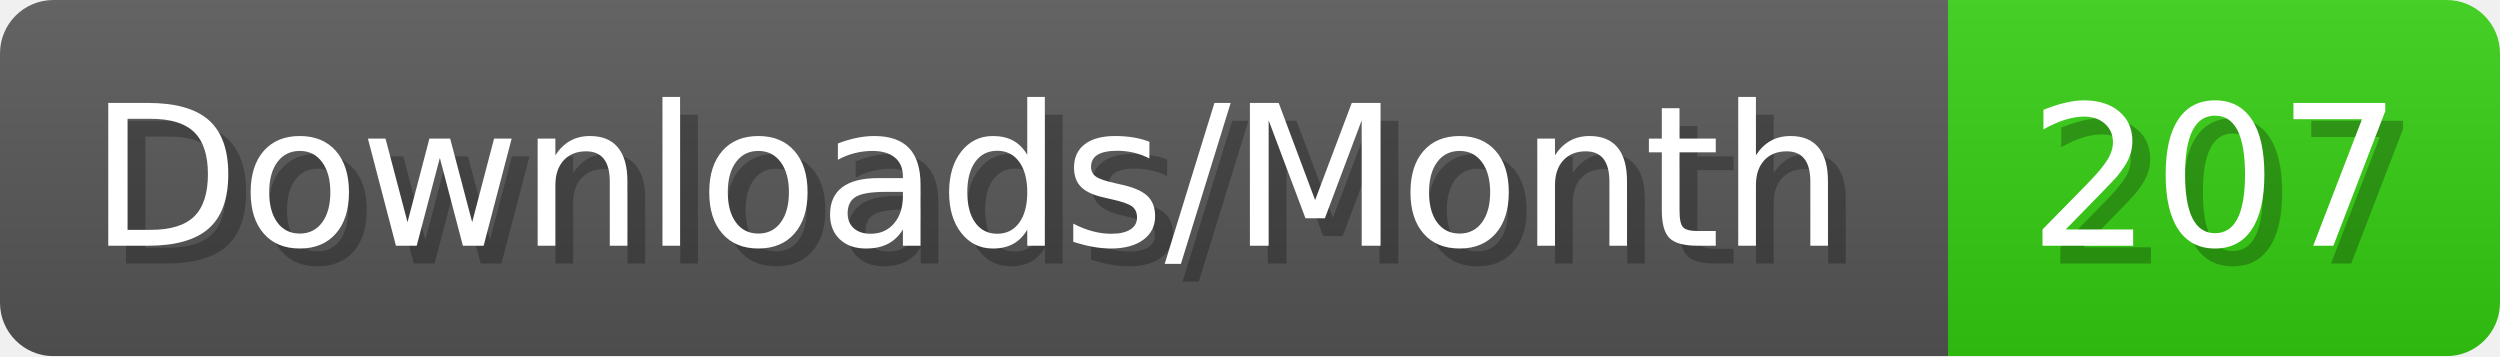
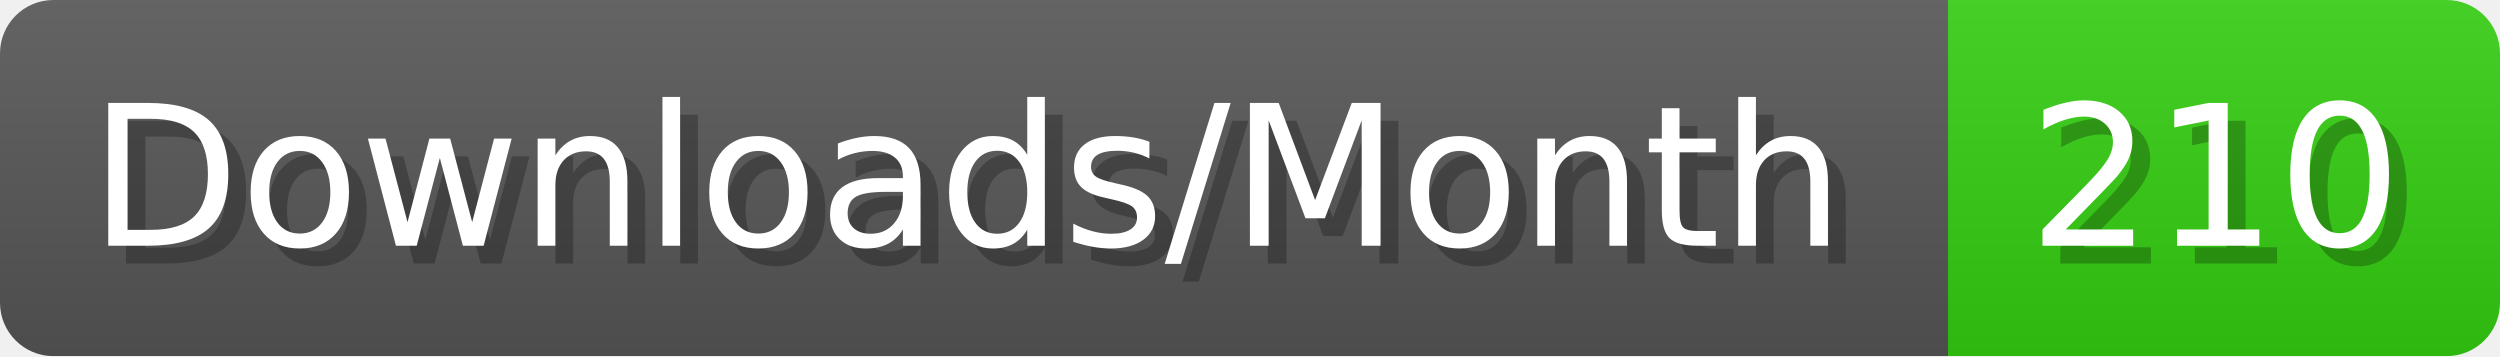
- <svg xmlns="http://www.w3.org/2000/svg" width="140.4" height="20" viewBox="0 0 1404 200" role="img" aria-label="Downloads/Month: 207">
+ <svg xmlns="http://www.w3.org/2000/svg" width="140.4" height="20" viewBox="0 0 1404 200" role="img" aria-label="Downloads/Month: 210">
  <linearGradient id="YlXUI" x2="0" y2="100%">
    <stop offset="0" stop-opacity=".1" stop-color="#EEE" />
    <stop offset="1" stop-opacity=".1" />
  </linearGradient>
  <mask id="JHhop">
    <rect width="1404" height="200" rx="30" fill="#FFF" />
  </mask>
  <g mask="url(#JHhop)">
    <rect width="1094" height="200" fill="#555" />
    <rect width="310" height="200" fill="#3C1" x="1094" />
    <rect width="1404" height="200" fill="url(#YlXUI)" />
  </g>
  <g aria-hidden="true" fill="#fff" text-anchor="start" font-family="Verdana,DejaVu Sans,sans-serif" font-size="110">
    <text x="60" y="148" textLength="994" fill="#000" opacity="0.25">Downloads/Month</text>
    <text x="50" y="138" textLength="994">Downloads/Month</text>
-     <text x="1149" y="148" textLength="210" fill="#000" opacity="0.25">207</text>
-     <text x="1139" y="138" textLength="210">207</text>
+     <text x="1149" y="148" textLength="210" fill="#000" opacity="0.25">210</text>
+     <text x="1139" y="138" textLength="210">210</text>
  </g>
</svg>
